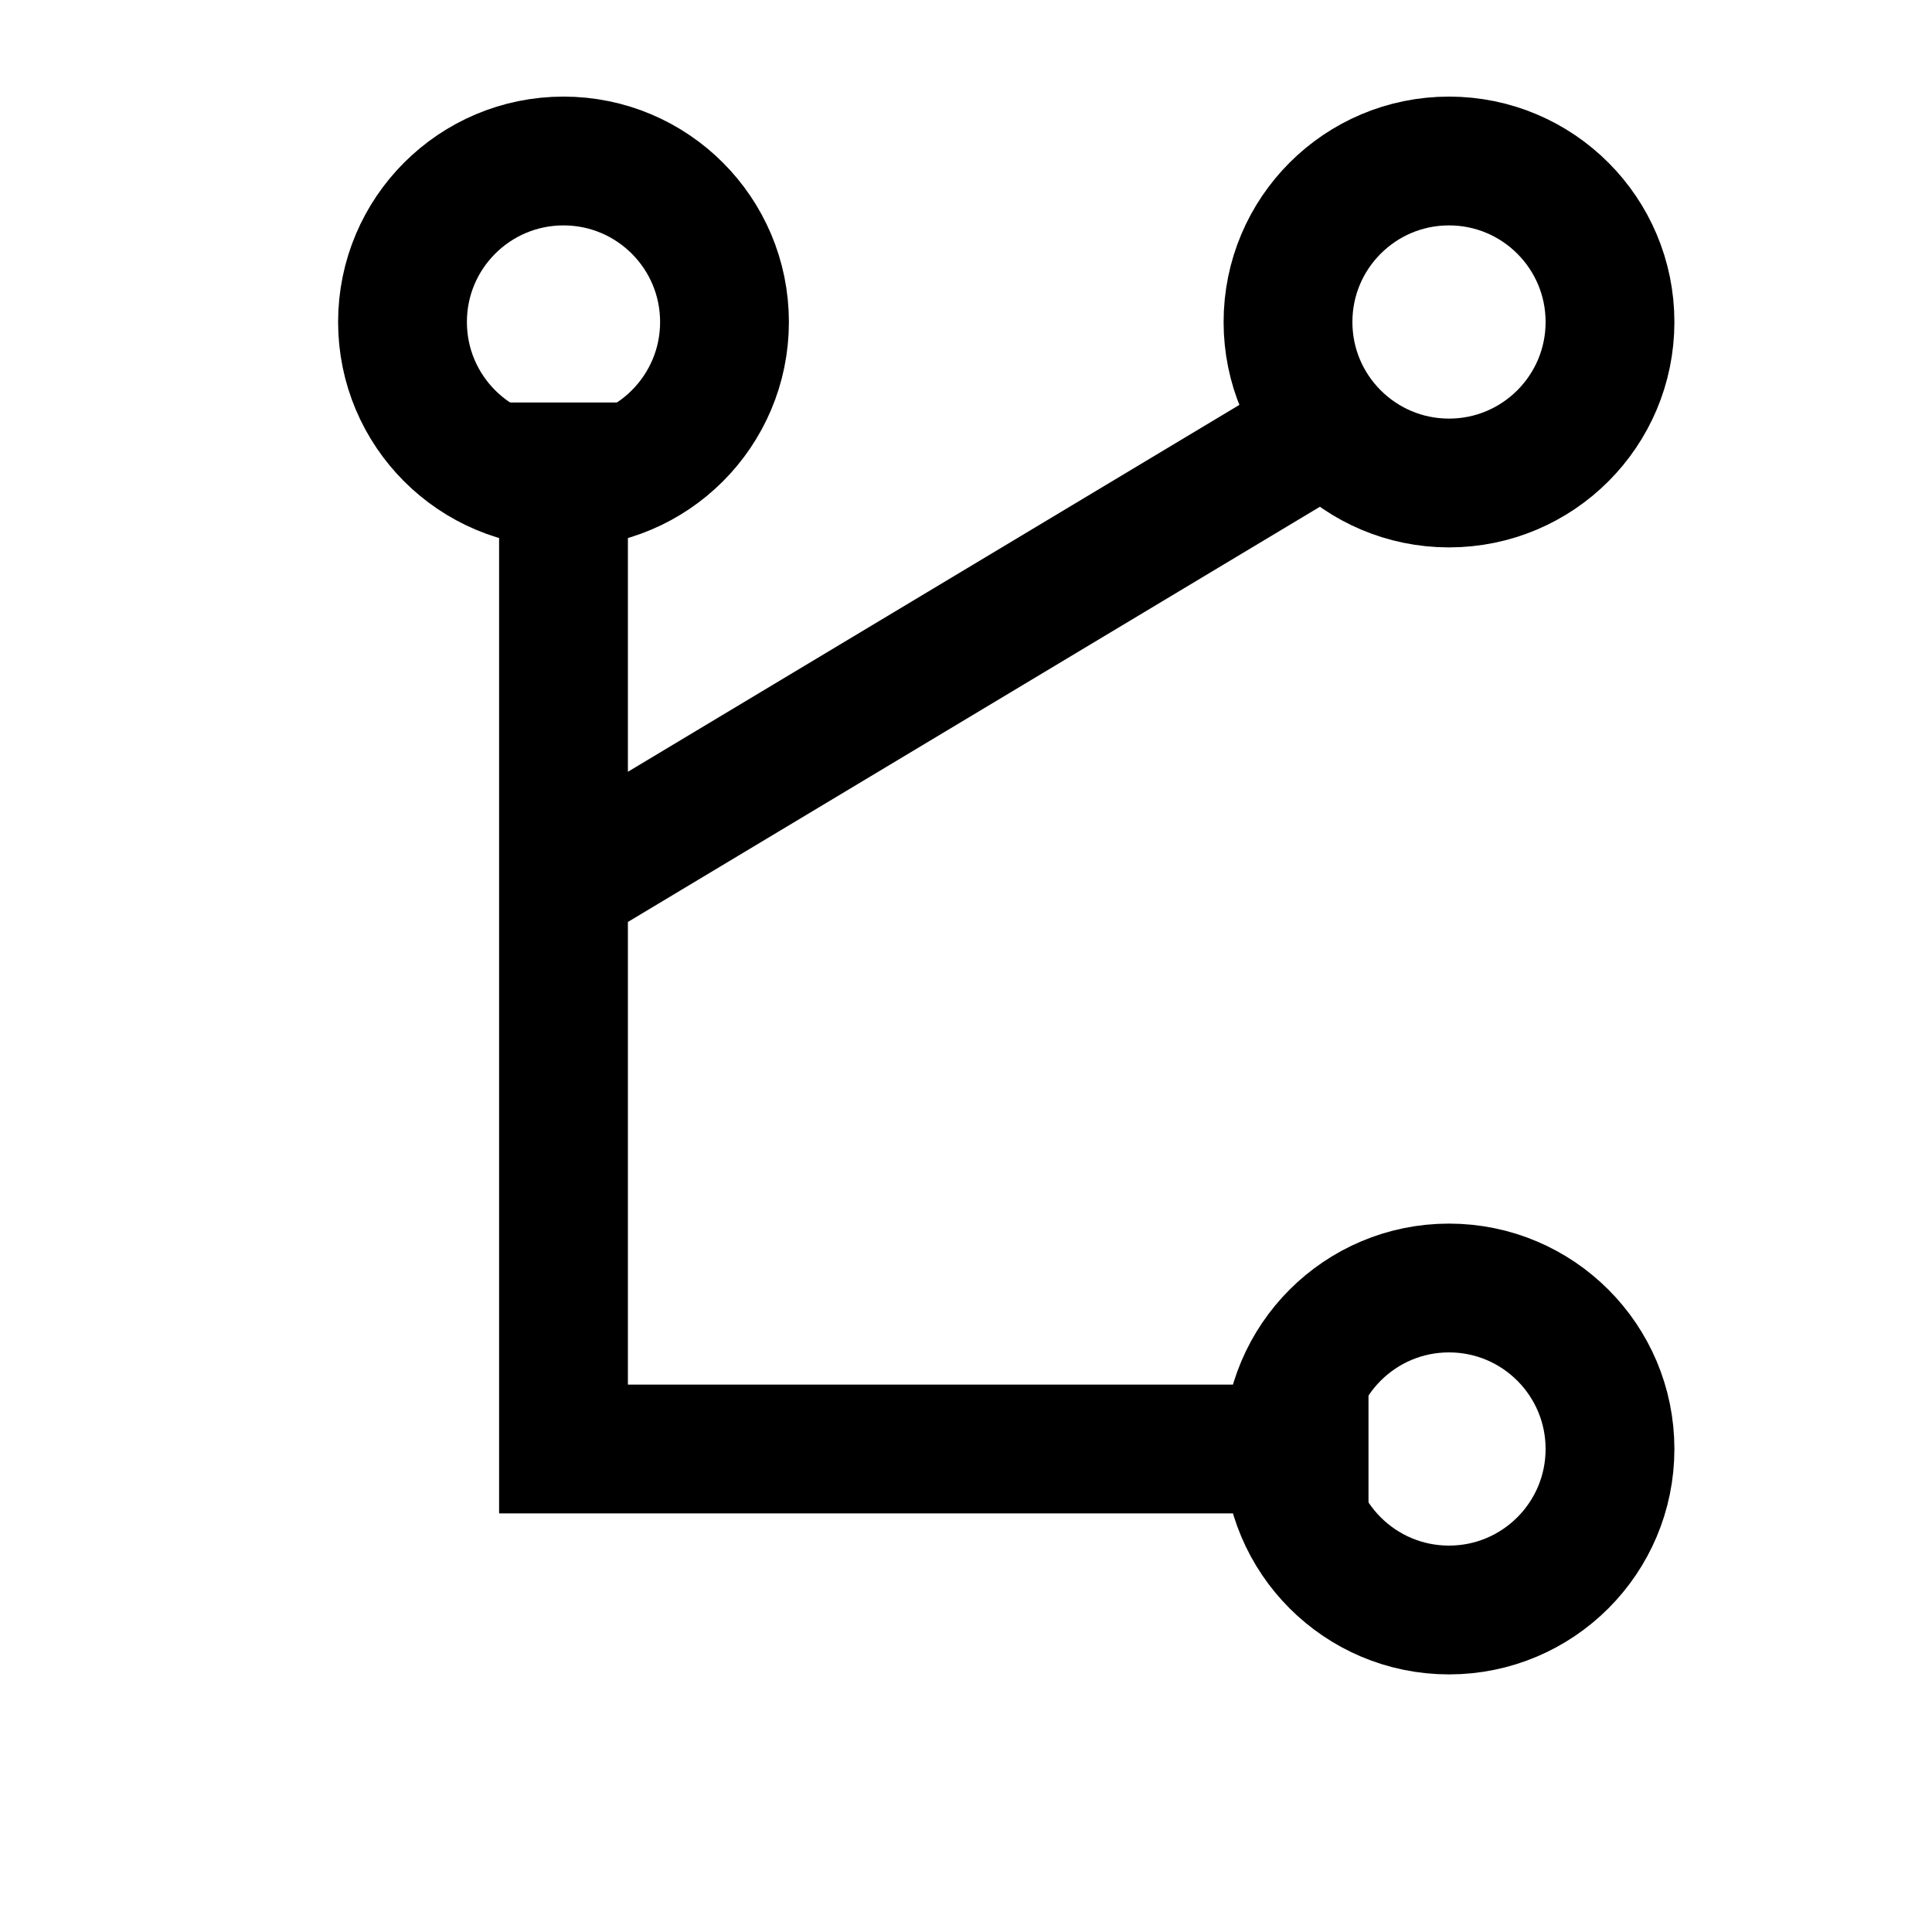
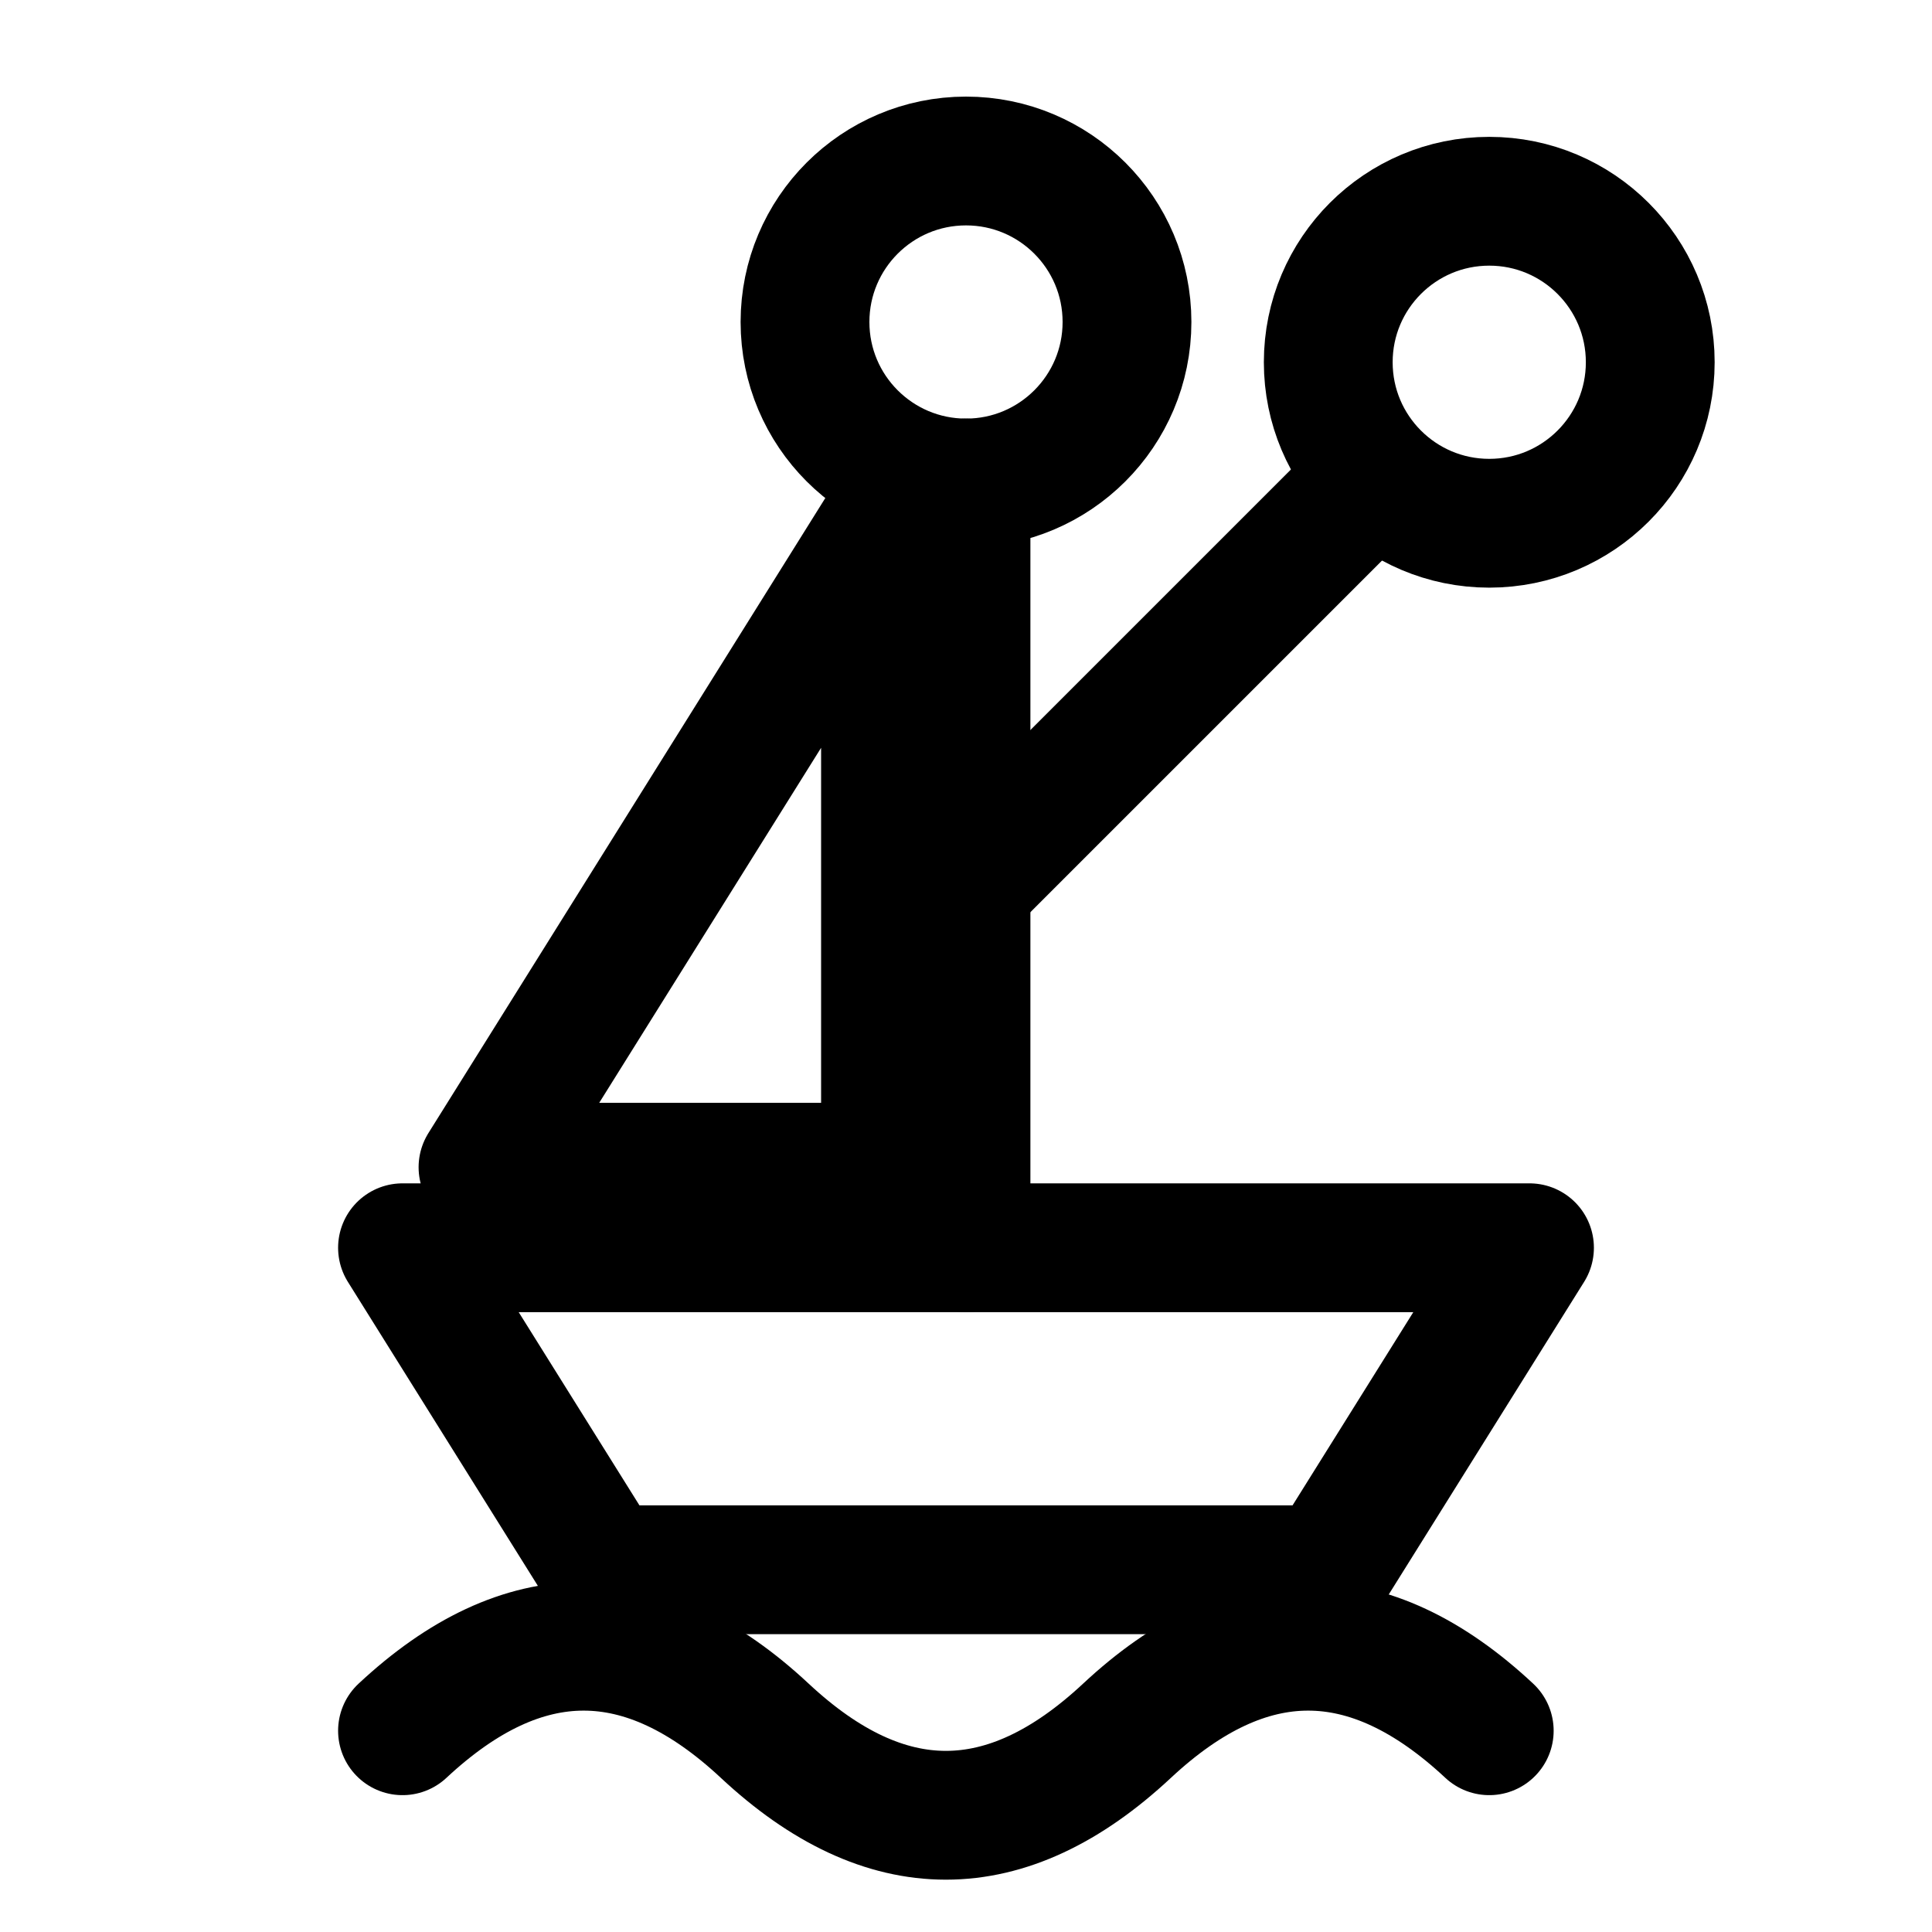
<svg xmlns="http://www.w3.org/2000/svg" viewBox="0 0 24 24">
-   <g fill="none" stroke="currentColor" stroke-width="1.6">
-     <path d="M7 5v13h10M7 11l10-6" />
-     <circle cx="7" cy="4" r="2" fill="none" />
-     <circle cx="18" cy="4" r="2" fill="none" />
-     <circle cx="18" cy="18" r="2" fill="none" />
+   <g fill="none" stroke="currentColor" stroke-width="1.6" stroke-linecap="round" stroke-linejoin="round">
+     <path d="M12 15.5V6" />
+     <circle cx="12" cy="4" r="2" />
+     <path d="M12 11l5-5" />
+     <circle cx="18.5" cy="4.5" r="2" />
+     <path d="M11 6.5V14.5H6z" />
+     <path d="M5 15.5h14l-2.5 4h-9z" />
+     <path d="M5 21.5c1.5-1.4 3-1.4 4.5 0s3 1.4 4.5 0 3-1.4 4.5 0" />
  </g>
</svg>
